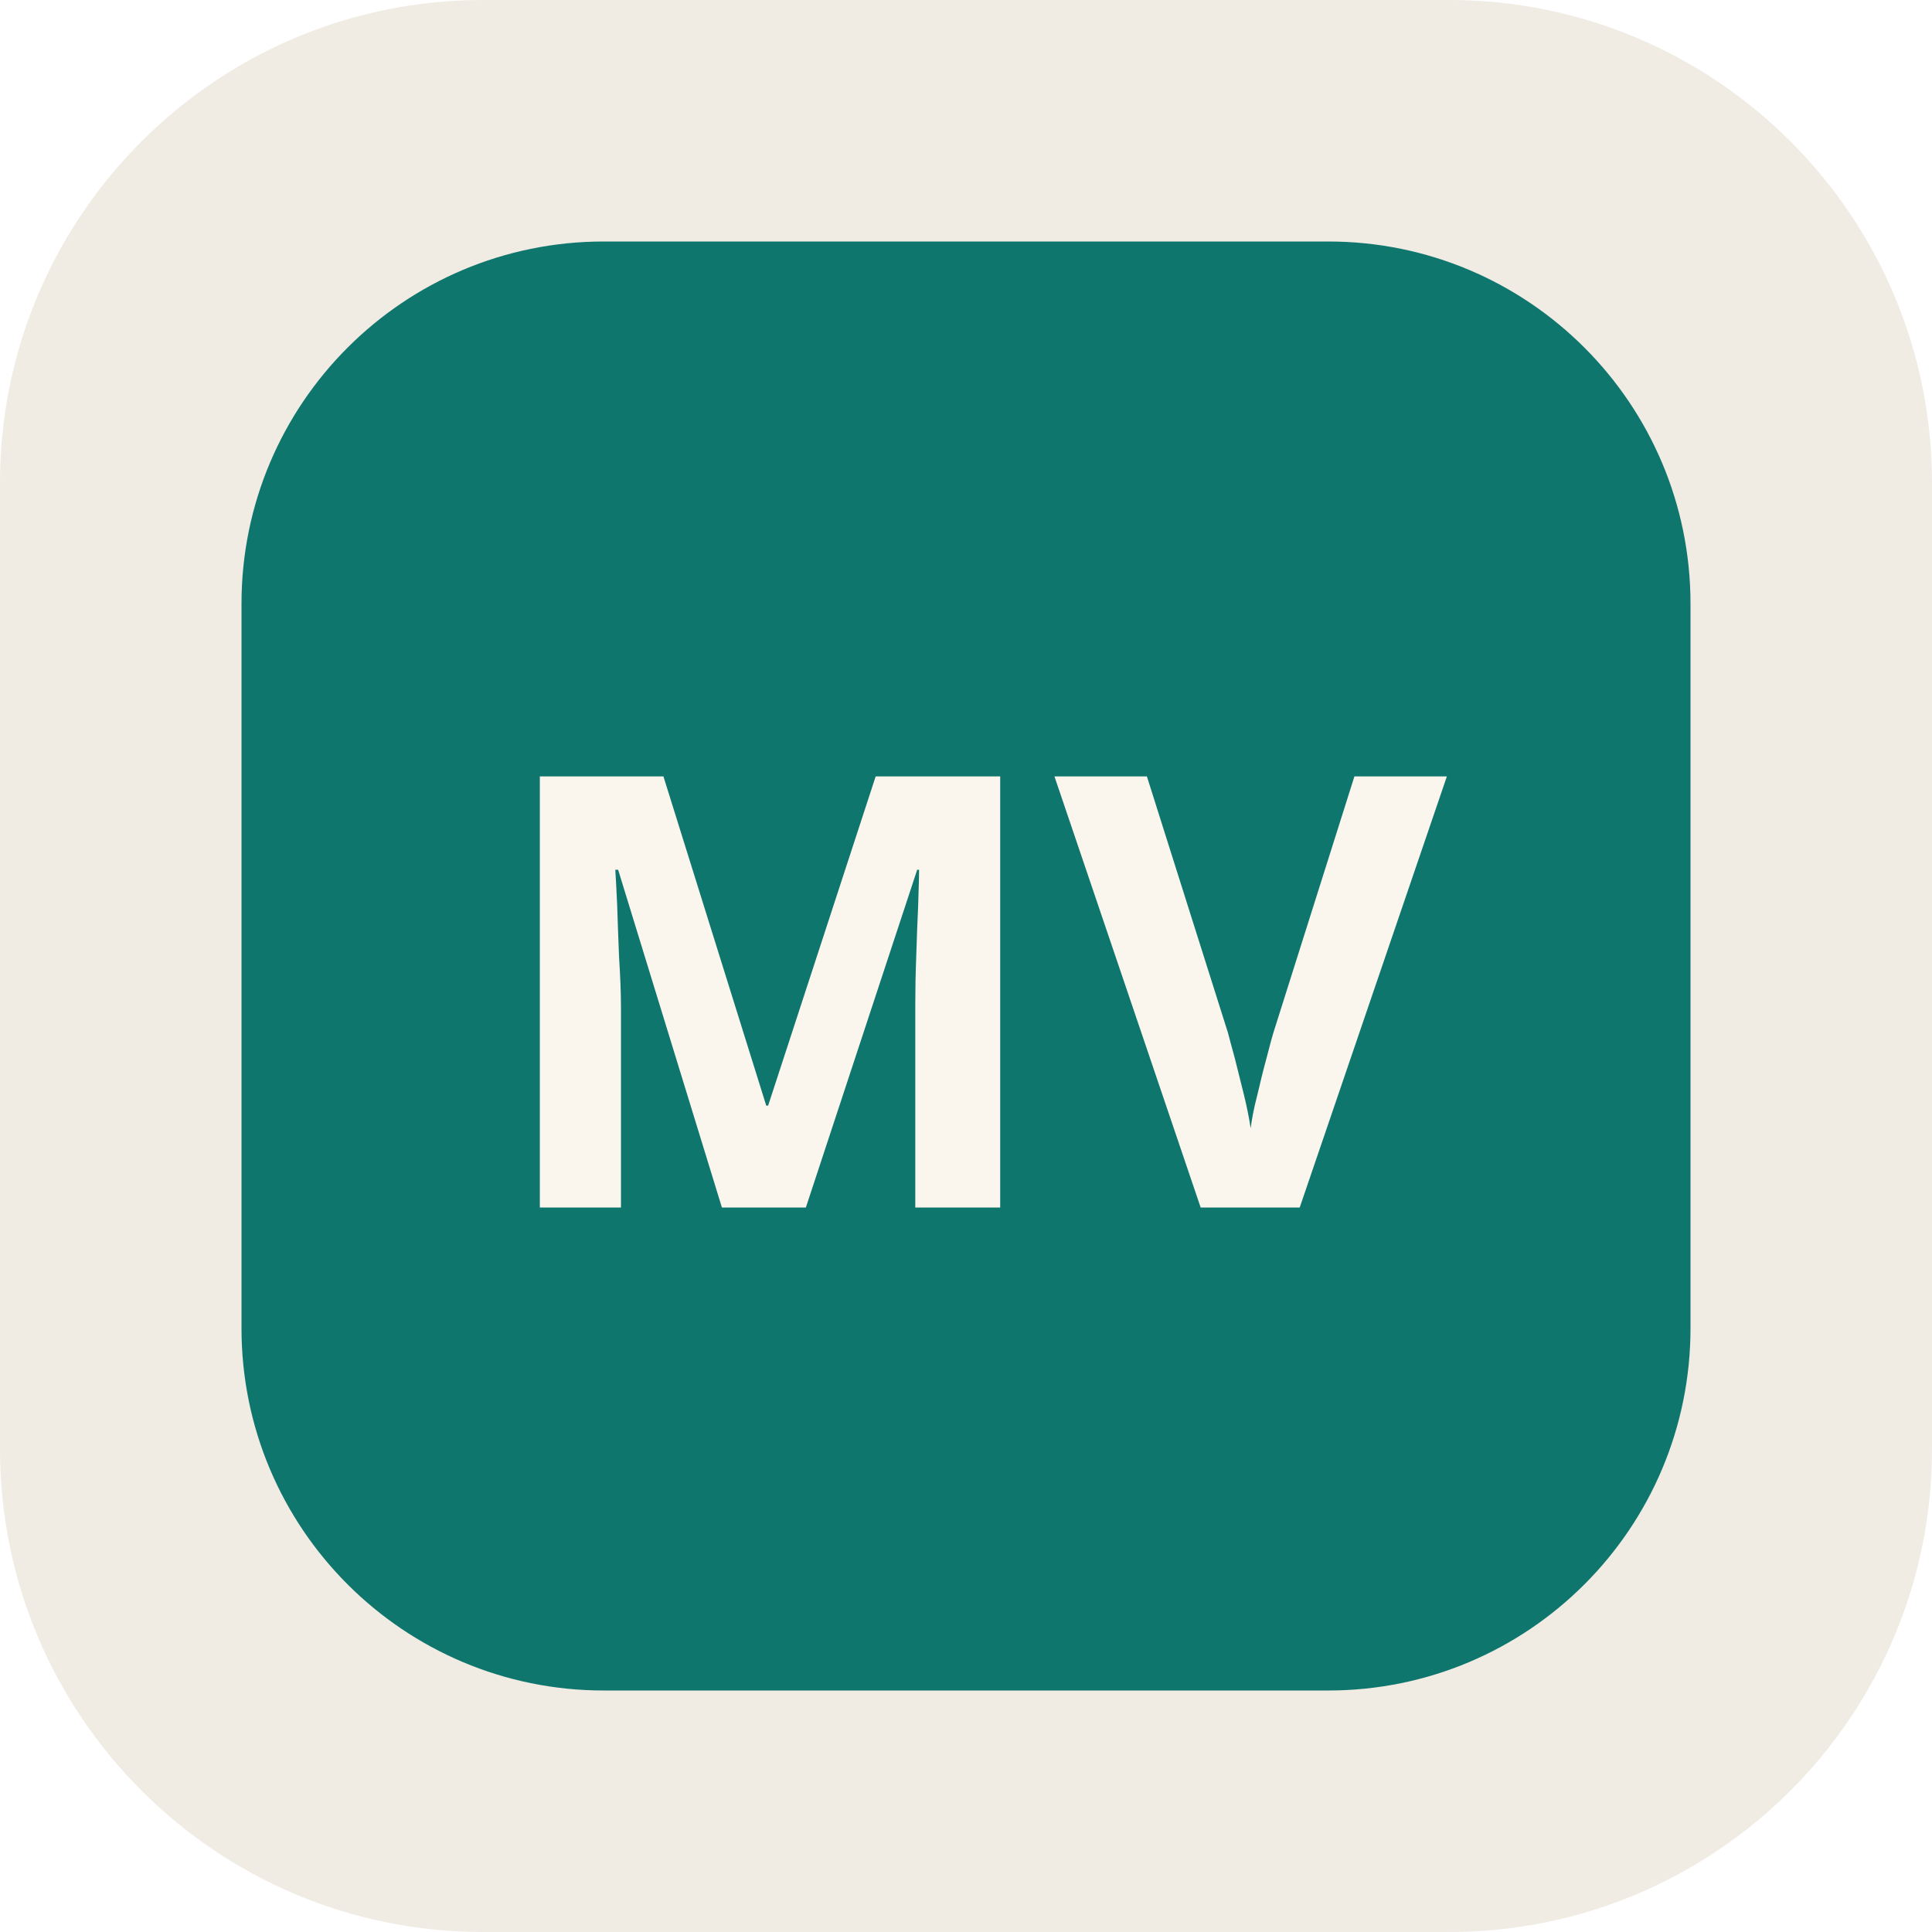
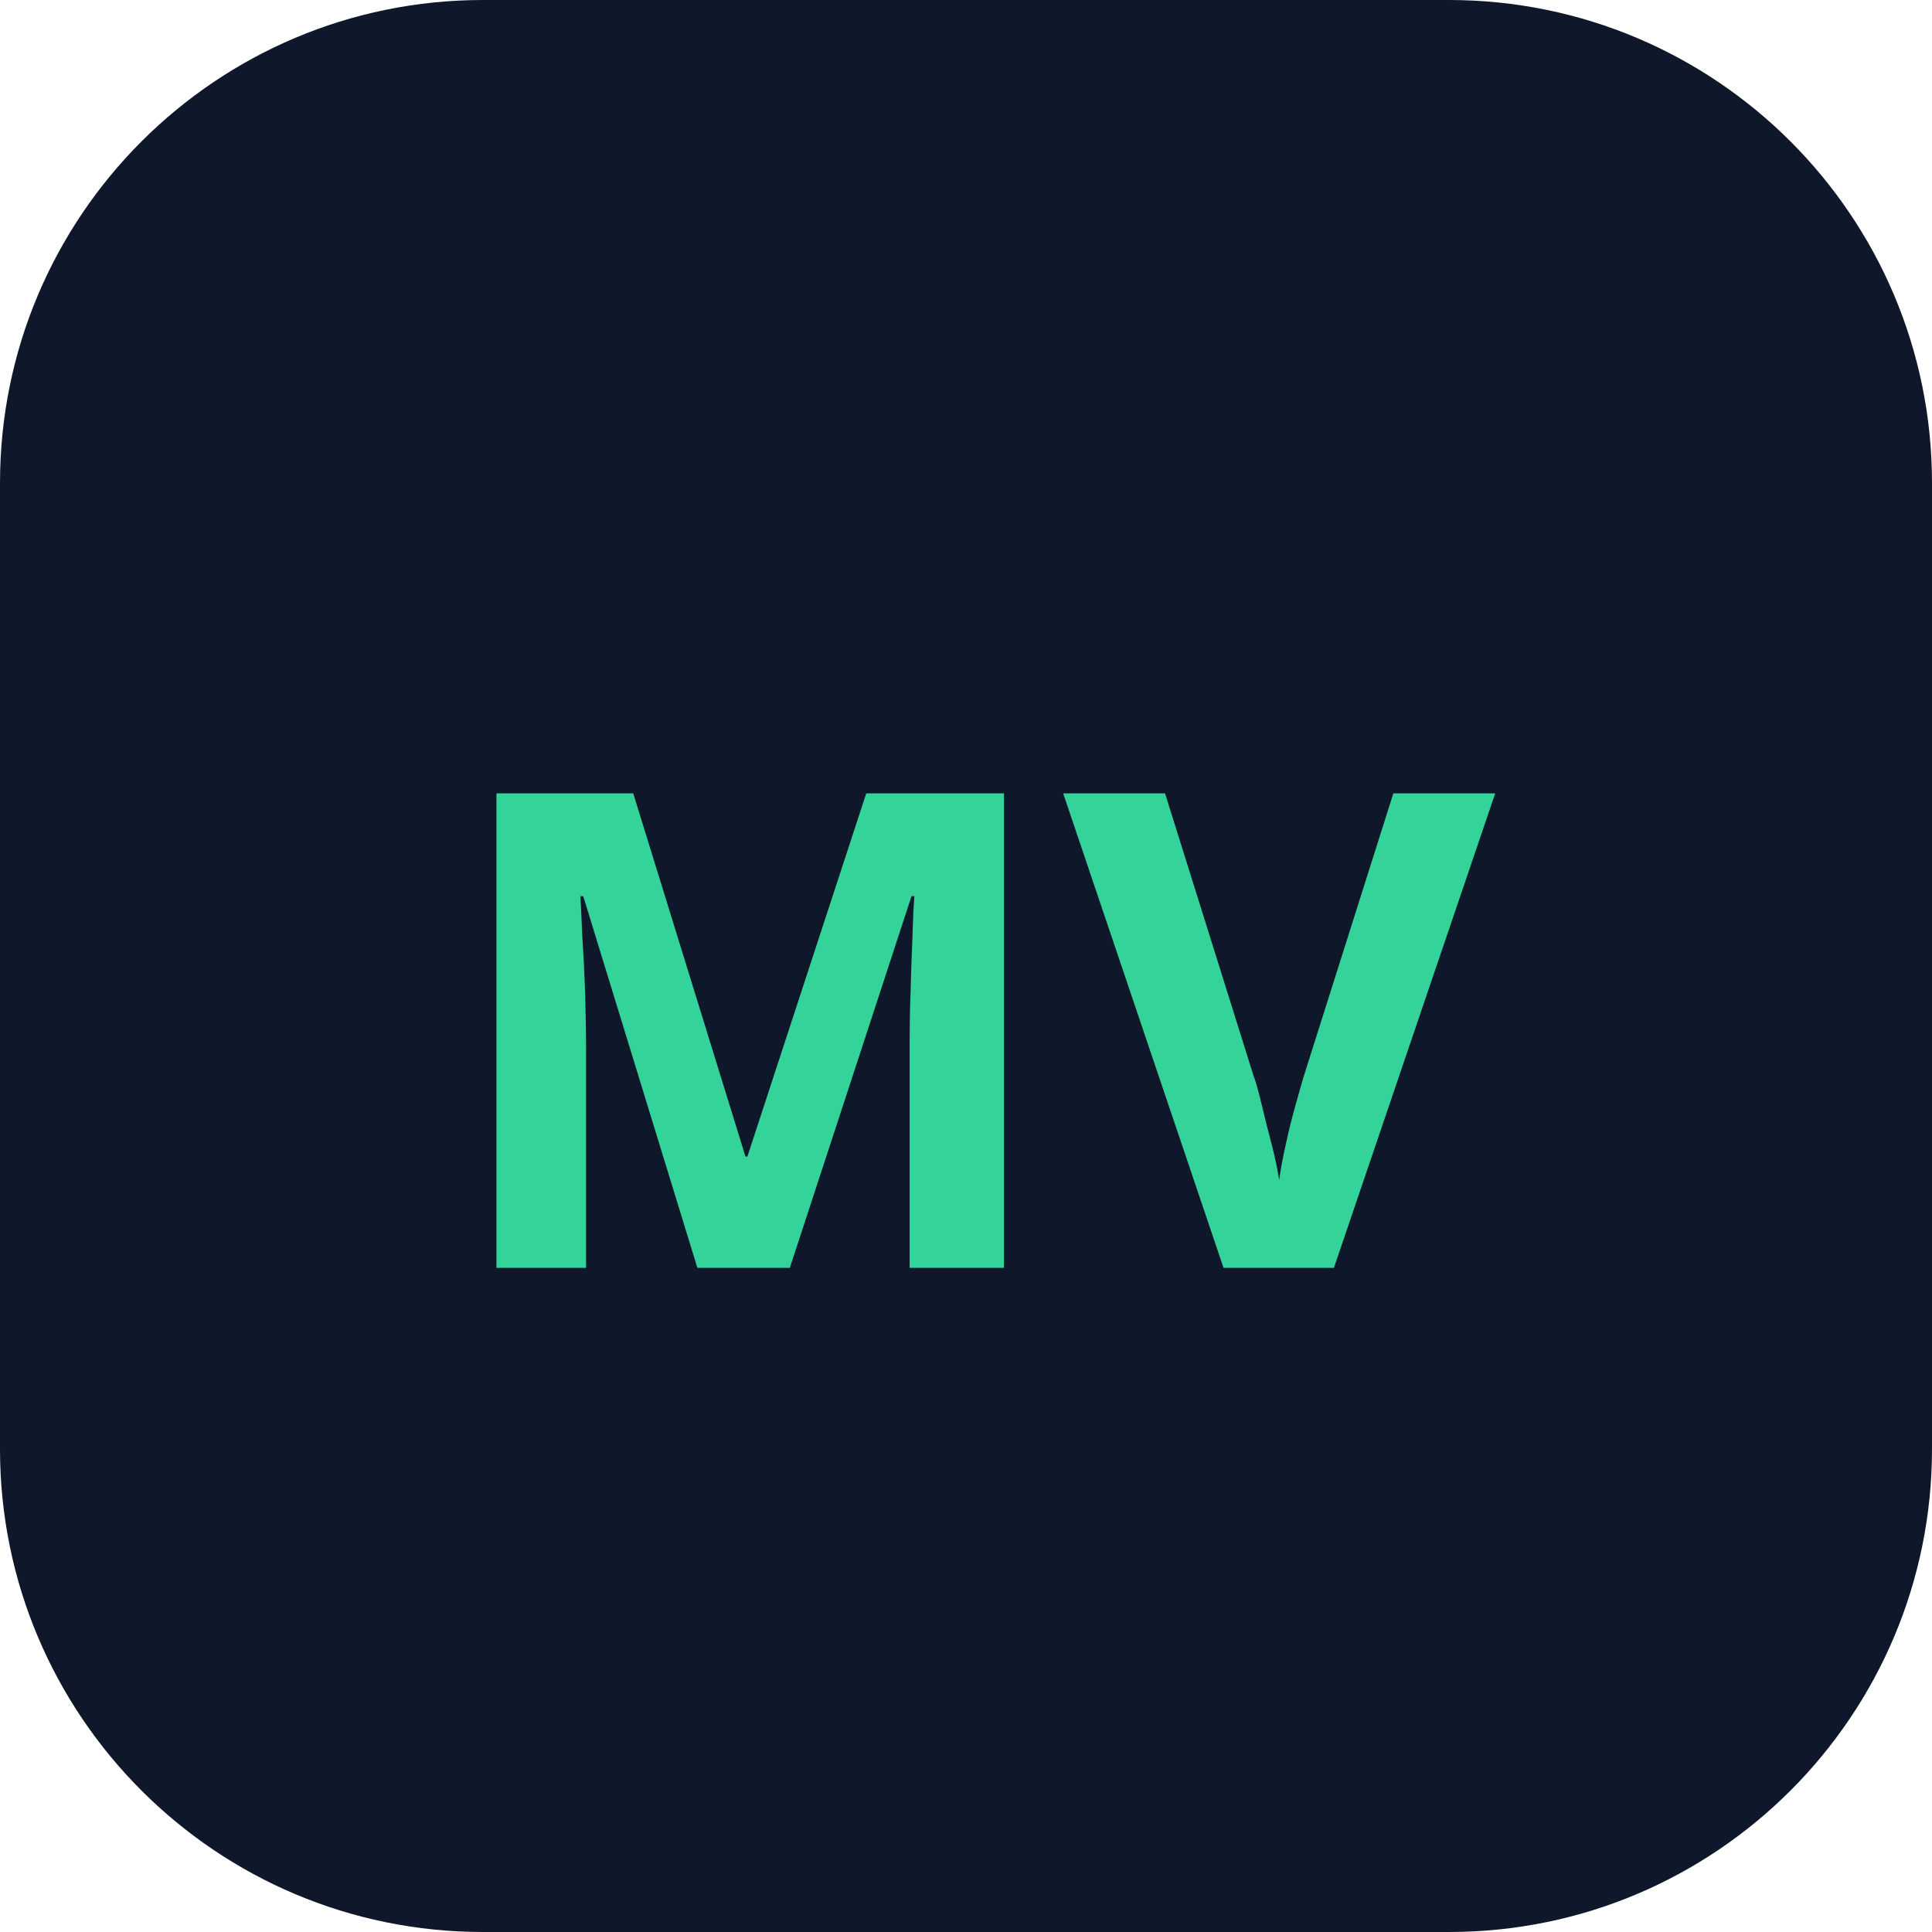
<svg xmlns="http://www.w3.org/2000/svg" viewBox="0 0 32 32" fill="none">
-   <rect width="32" height="32" rx="8" fill="#f0ebe3" />
-   <rect x="4" y="4" width="24" height="24" rx="6" fill="#0f766e" />
-   <text x="16" y="20" text-anchor="middle" fill="#faf5ed" font-family="system-ui,sans-serif" font-size="10" font-weight="800">MV</text>
+   <rect width="32" height="32" rx="8" fill="#0f172a" />
+   <text x="16" y="21" text-anchor="middle" fill="#34d399" font-family="system-ui,sans-serif" font-size="11" font-weight="700">MV</text>
</svg>
